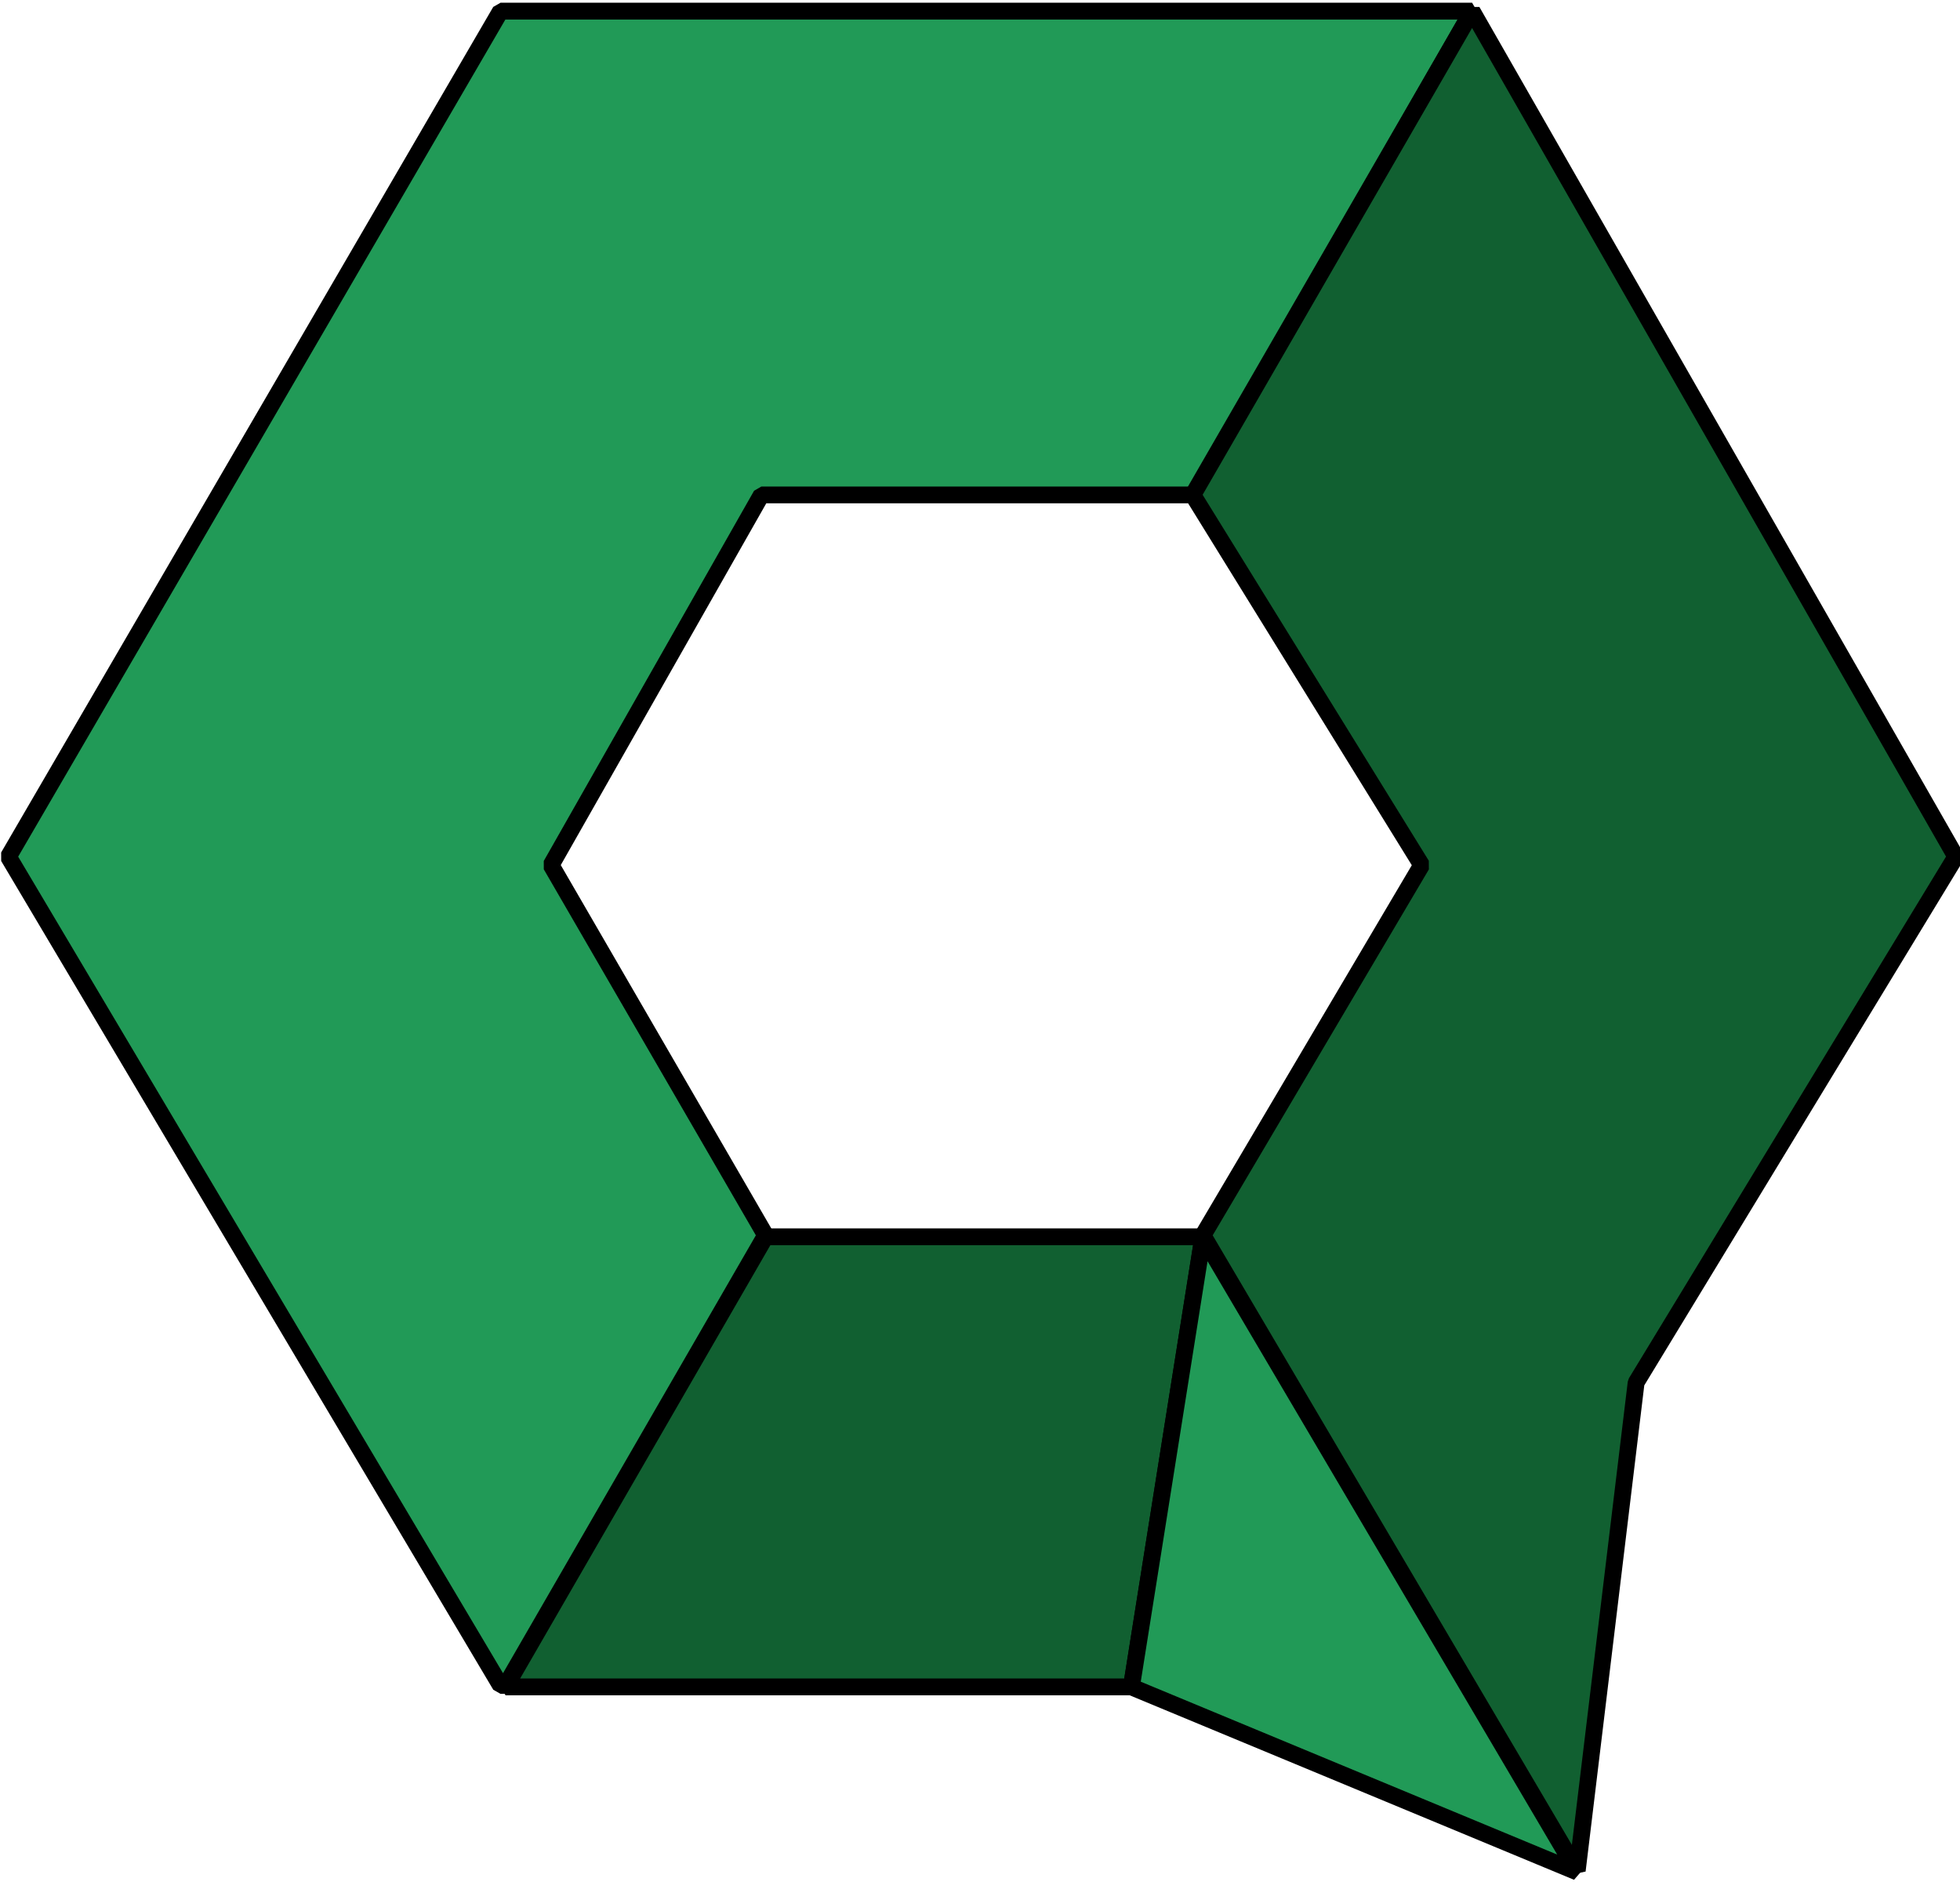
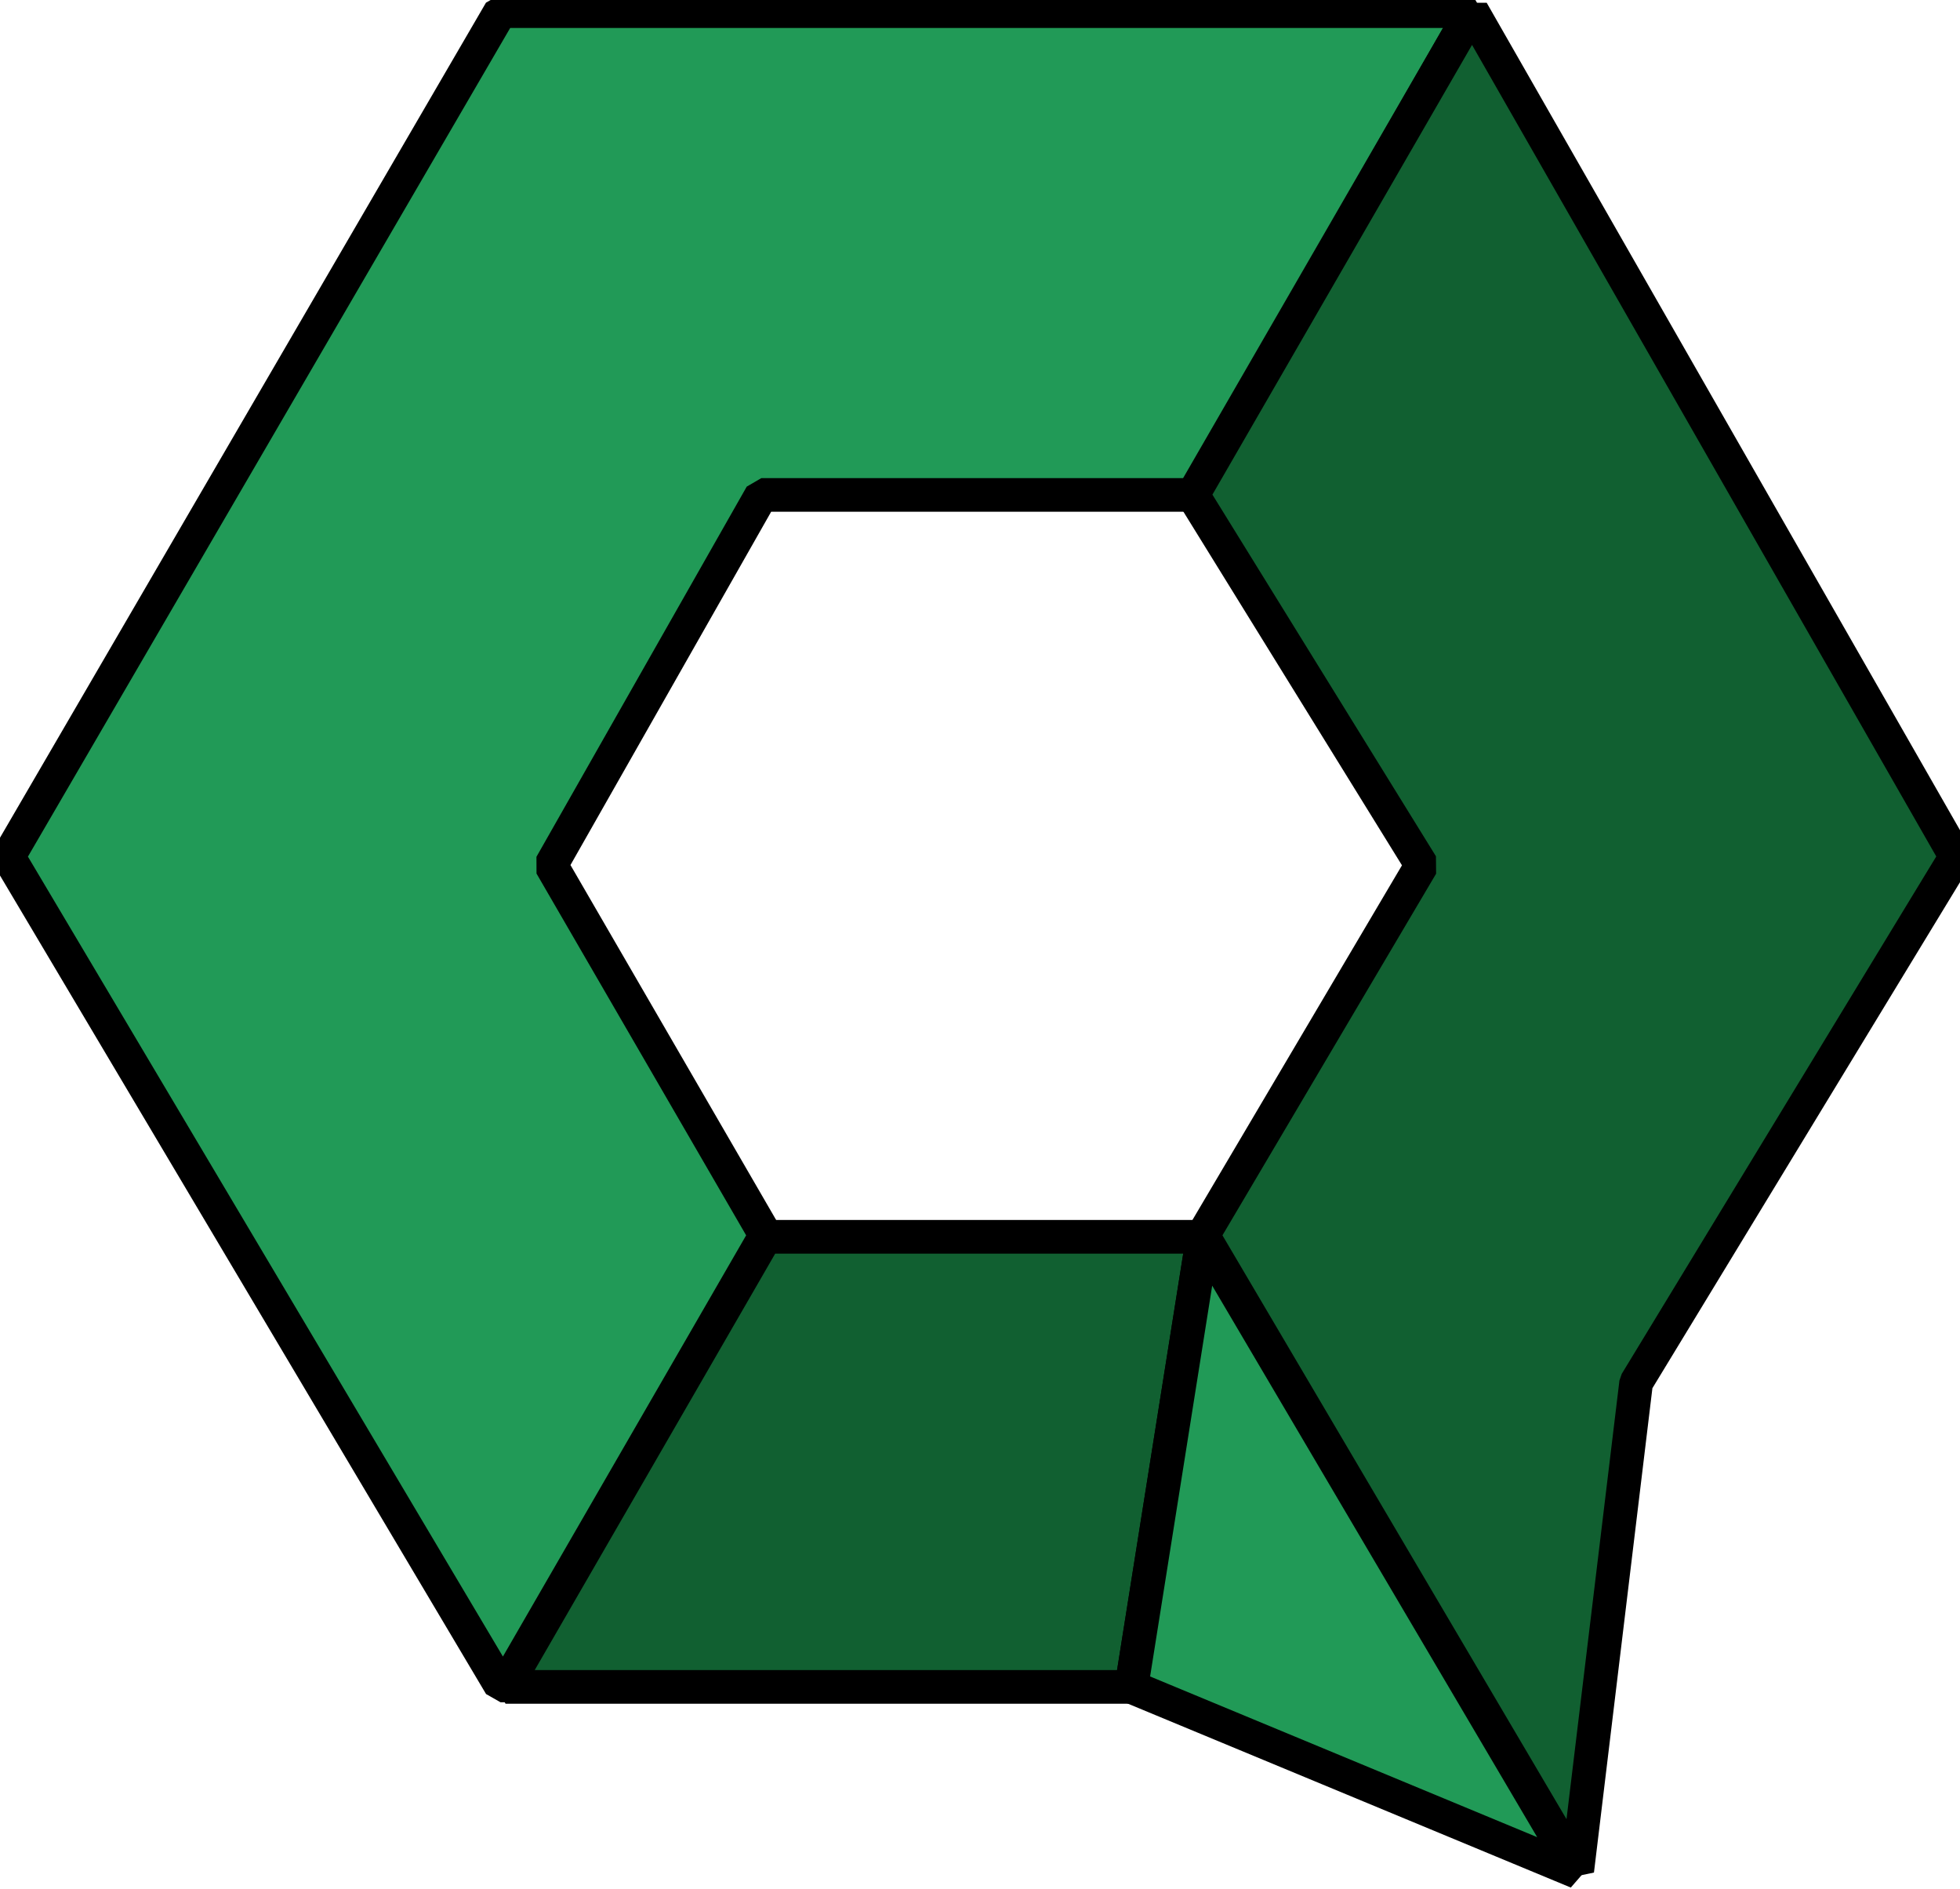
<svg xmlns="http://www.w3.org/2000/svg" width="46.6mm" height="44.9mm" version="1.1" viewBox="0 0 46.6 44.9">
  <g stroke="#000" stroke-linejoin="bevel">
-     <path d="m35 0.265h-23.1l-11.7 20.1 11.7 19.7h0.122l6.18-10.7-5.1-8.8 5-8.8h10.3z" fill="#219a57" stroke-width=".4px" />
-     <path d="m26.9 40.1 1.7-10.7h-10.4l-6.18 10.7z" fill="#116031" stroke-width=".4px" />
-     <path d="m37.5 44.5-8.9-15.1-1.7 10.7z" fill="#219a57" stroke-width=".4px" />
-     <path d="m35 0.265-6.64 11.5 5.44 8.8-5.2 8.8 8.9 15.1 1.4-11.6 7.6-12.5z" fill="#116031" stroke-width=".4px" />
+     <path d="m35 0.265h-23.1l-11.7 20.1 11.7 19.7h0.122l6.18-10.7-5.1-8.8 5-8.8h10.3z" fill="#219a57" stroke-width=".8px" />
+     <path d="m26.9 40.1 1.7-10.7h-10.4l-6.18 10.7z" fill="#116031" stroke-width=".8px" />
+     <path d="m37.5 44.5-8.9-15.1-1.7 10.7z" fill="#219a57" stroke-width=".8px" />
+     <path d="m35 0.265-6.64 11.5 5.44 8.8-5.2 8.8 8.9 15.1 1.4-11.6 7.6-12.5z" fill="#116031" stroke-width=".8px" />
  </g>
</svg>
